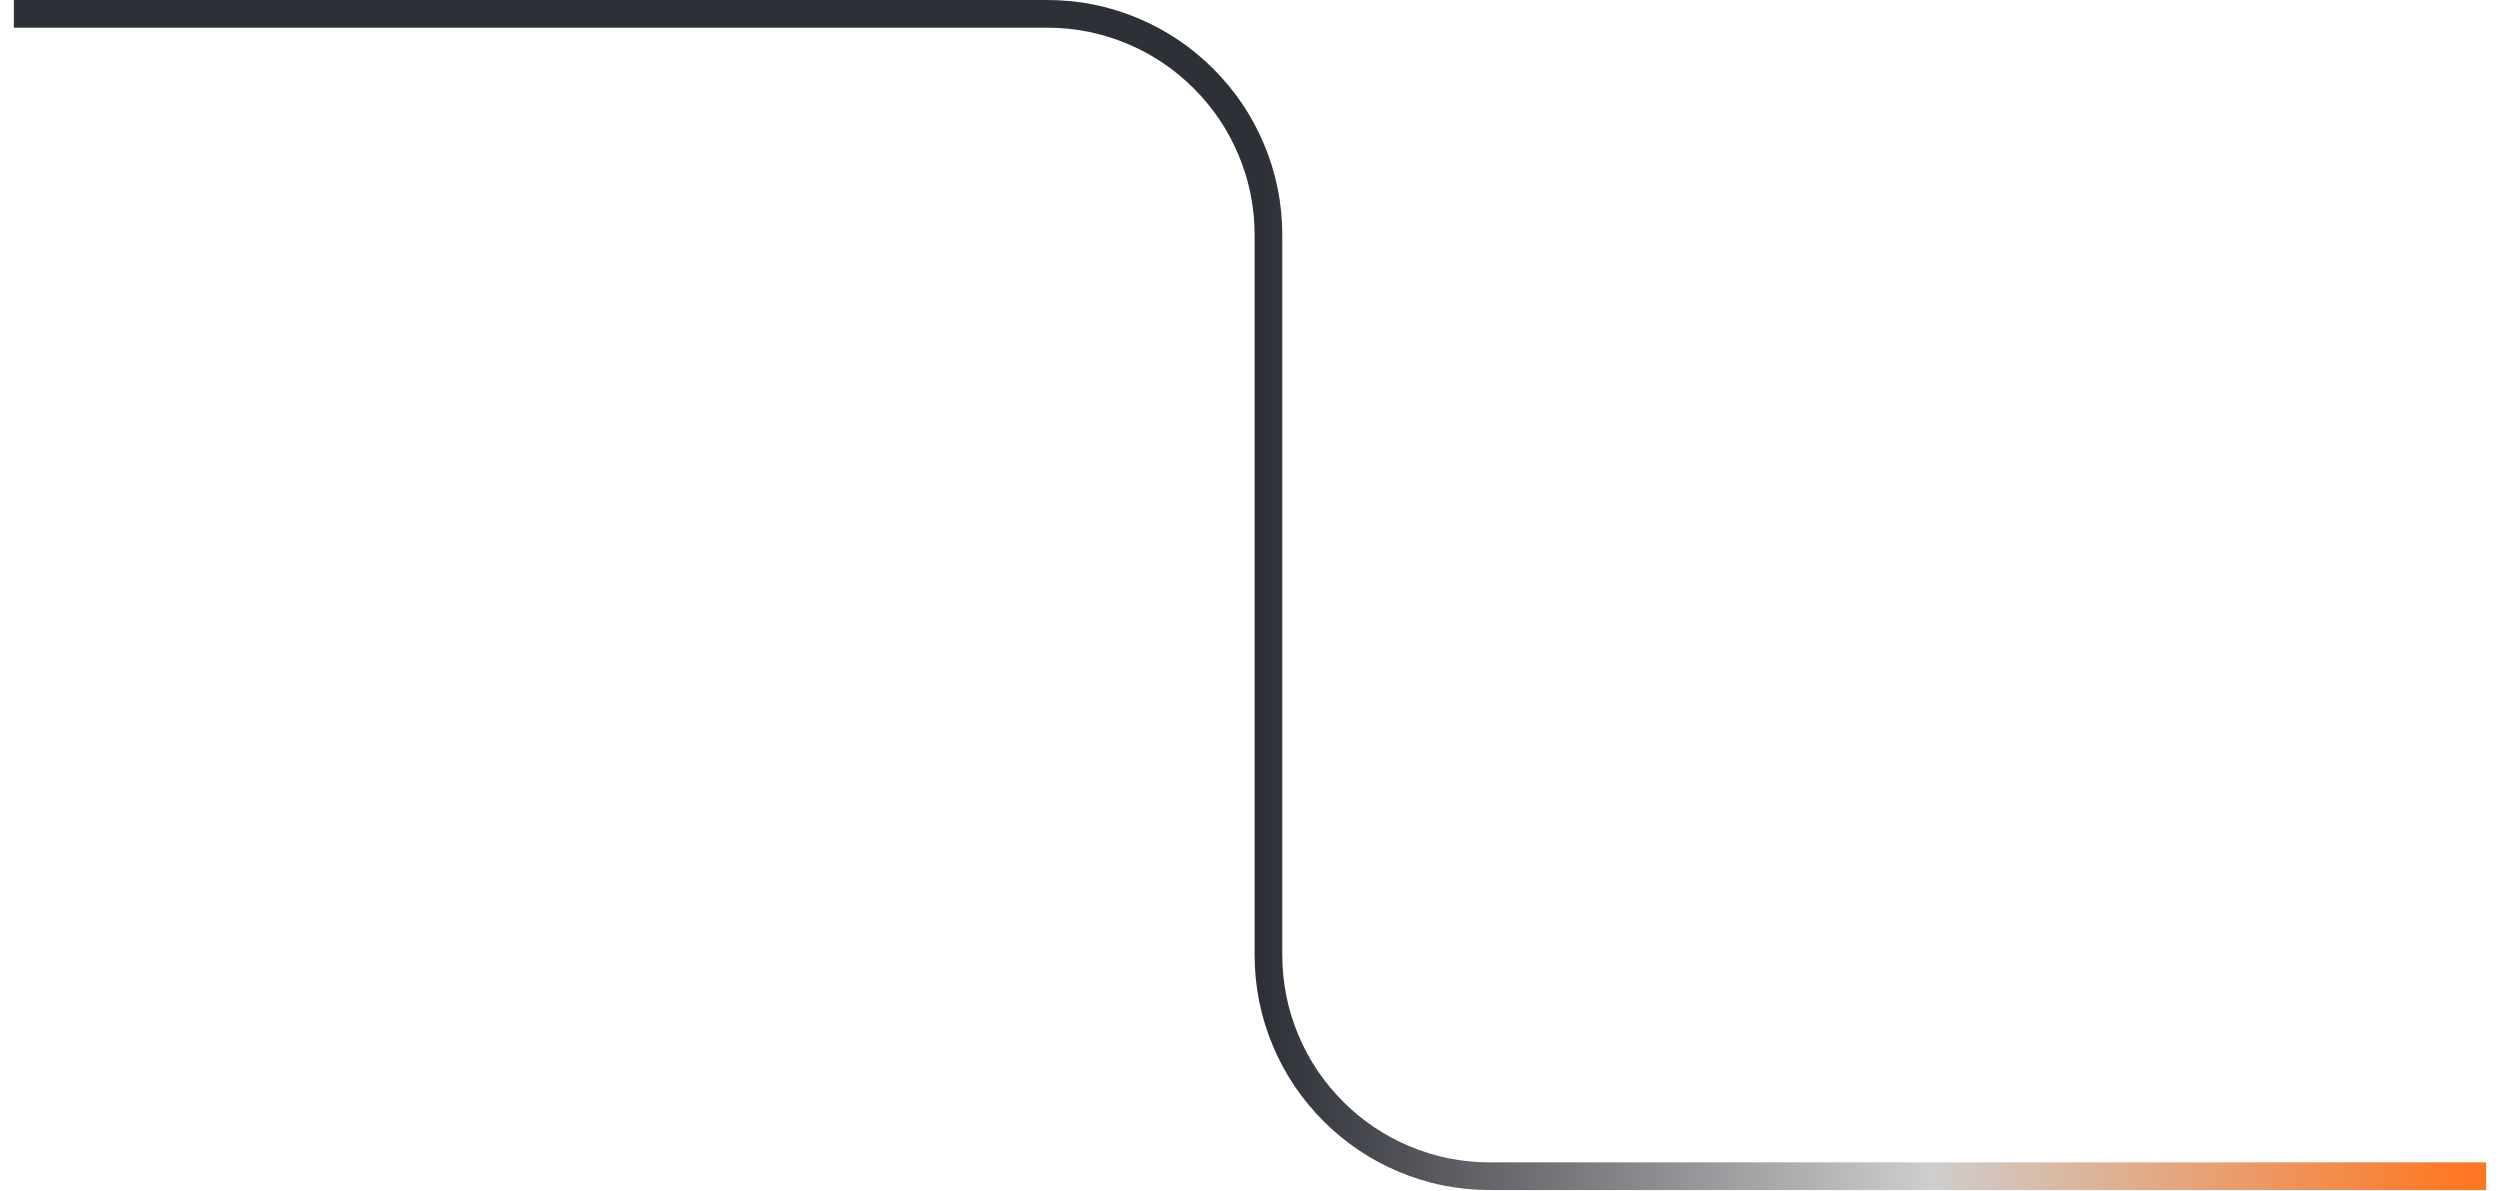
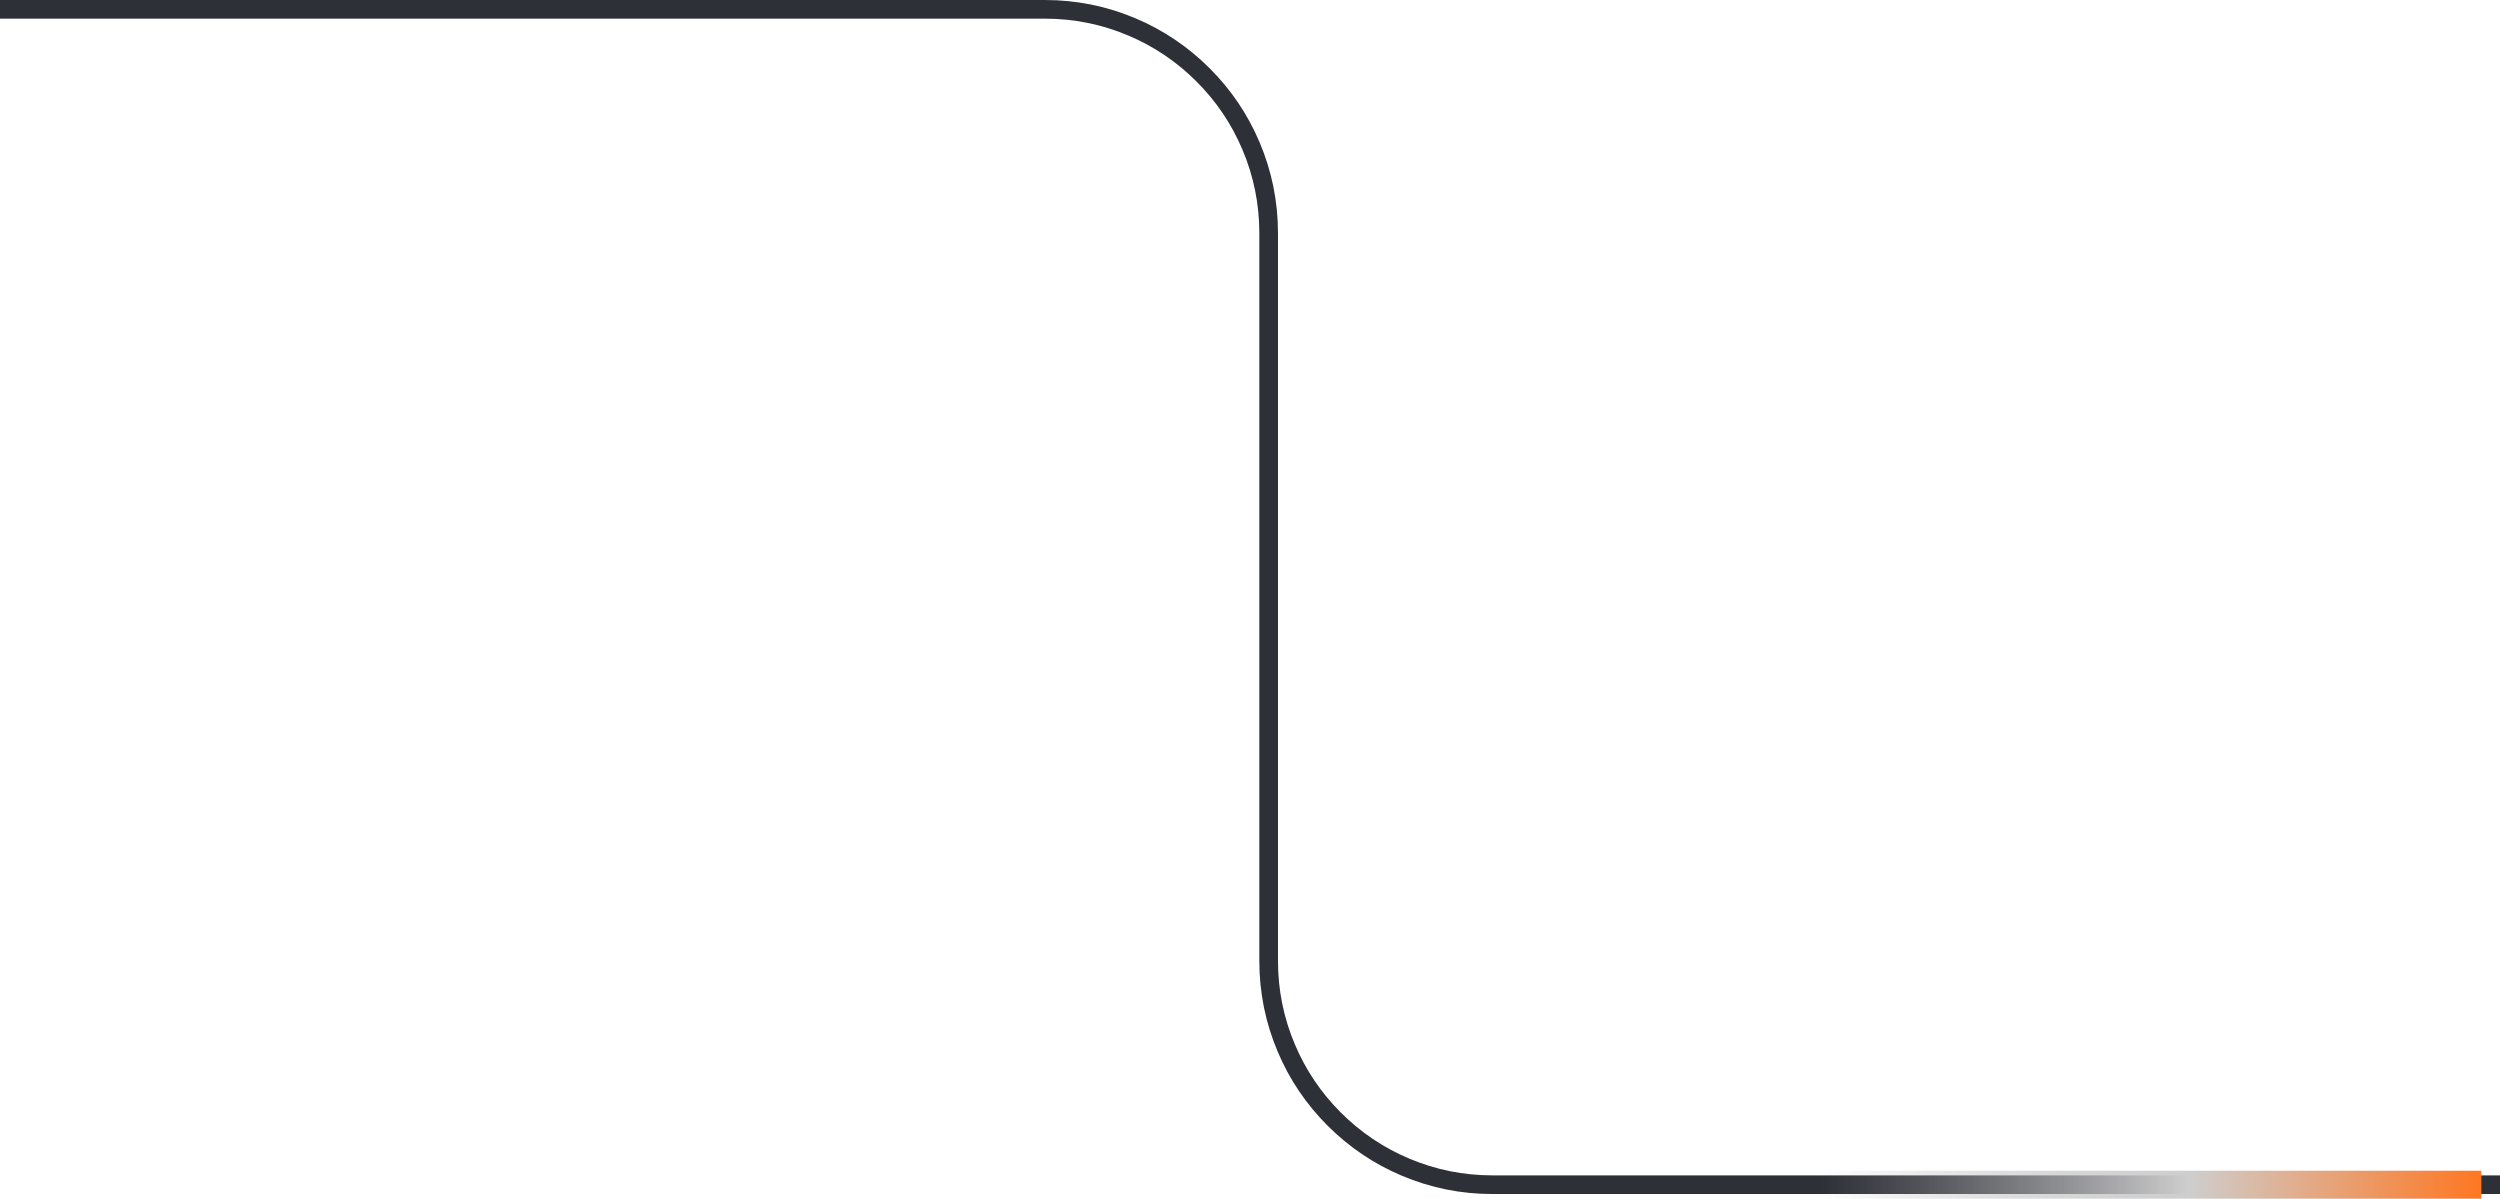
- <svg xmlns="http://www.w3.org/2000/svg" fill="none" version="1.1" width="135.5" height="64.5" viewBox="0 0 135.5 64.5">
-   <linearGradient id="grad3" x1="50%" y1="0%" x2="0%" y2="0%">
-     <stop offset="1%" style="stop-color:#2E3038;stop-opacity:1" />
-     <stop offset="56%" style="stop-color:#CECECE;stop-opacity:1" />
-     <stop offset="100%" style="stop-color:#FF7722;stop-opacity:1" />
-   </linearGradient>
-   <g transform="matrix(-1,0,0,1,269.5,0)">
-     <path d="M212.75,1.5L268.75,1.5L268.75,0L212.75,0Q210.156,0,207.787,1.002Q205.499,1.97,203.734,3.734Q201.97,5.499,201.002,7.787Q200,10.156,200,12.75L200,51.75Q200,54.039,199.116,56.129Q198.262,58.148,196.705,59.705Q195.148,61.262,193.129,62.116Q191.039,63,188.75,63L134.75,63L134.75,64.5L188.75,64.5Q191.344,64.5,193.713,63.498Q196.001,62.53,197.766,60.766Q199.53,59.001,200.498,56.713Q201.5,54.343,201.5,51.75L201.5,12.75Q201.5,10.461,202.384,8.371Q203.238,6.352,204.795,4.795Q206.352,3.238,208.371,2.384Q210.461,1.5,212.75,1.5Z" fill-rule="evenodd" fill="url(#grad3)" fill-opacity="1" />
+ <svg xmlns="http://www.w3.org/2000/svg" fill="none" version="1.1" width="100.5" height="48.188" viewBox="0 0 100.5 48.188">
+   <defs>
+     <linearGradient x1="0.5" y1="0" x2="0.5" y2="1" id="master_svg0_3713_14901">
+       <stop offset="1.429%" stop-color="#AAAAAA" stop-opacity="0" />
+       <stop offset="56.429%" stop-color="#CECECE" stop-opacity="1" />
+       <stop offset="100%" stop-color="#FF7722" stop-opacity="1" />
+     </linearGradient>
+   </defs>
+   <g>
+     <g transform="matrix(-1,0,0,1,201,0)">
+       <path d="M159,0.75L201,0.75L201,0L159,0Q157.093,0,155.351,0.737Q153.668,1.449,152.371,2.746Q151.073,4.043,150.362,5.726Q149.625,7.468,149.625,9.375L149.625,38.625Q149.625,40.38,148.947,41.982Q148.293,43.53,147.099,44.724Q145.905,45.918,144.357,46.572Q142.755,47.25,141,47.25L100.5,47.25L100.5,48L141,48Q142.907,48,144.649,47.263Q146.332,46.551,147.629,45.254Q148.927,43.957,149.638,42.274Q150.375,40.532,150.375,38.625L150.375,9.375Q150.375,7.62,151.053,6.018Q151.707,4.47,152.901,3.276Q154.095,2.082,155.643,1.428Q157.245,0.75,159,0.75Z" fill-rule="evenodd" fill="#2E3038" fill-opacity="1" />
+     </g>
+     <g transform="matrix(0,1,1,0,25.125,-25.125)">
+       <path d="M73.312,47.625L73.312,74.625L72.188,74.625L72.188,47.625L73.312,47.625Z" fill-rule="evenodd" fill="url(#master_svg0_3713_14901)" fill-opacity="1" />
+     </g>
  </g>
</svg>
